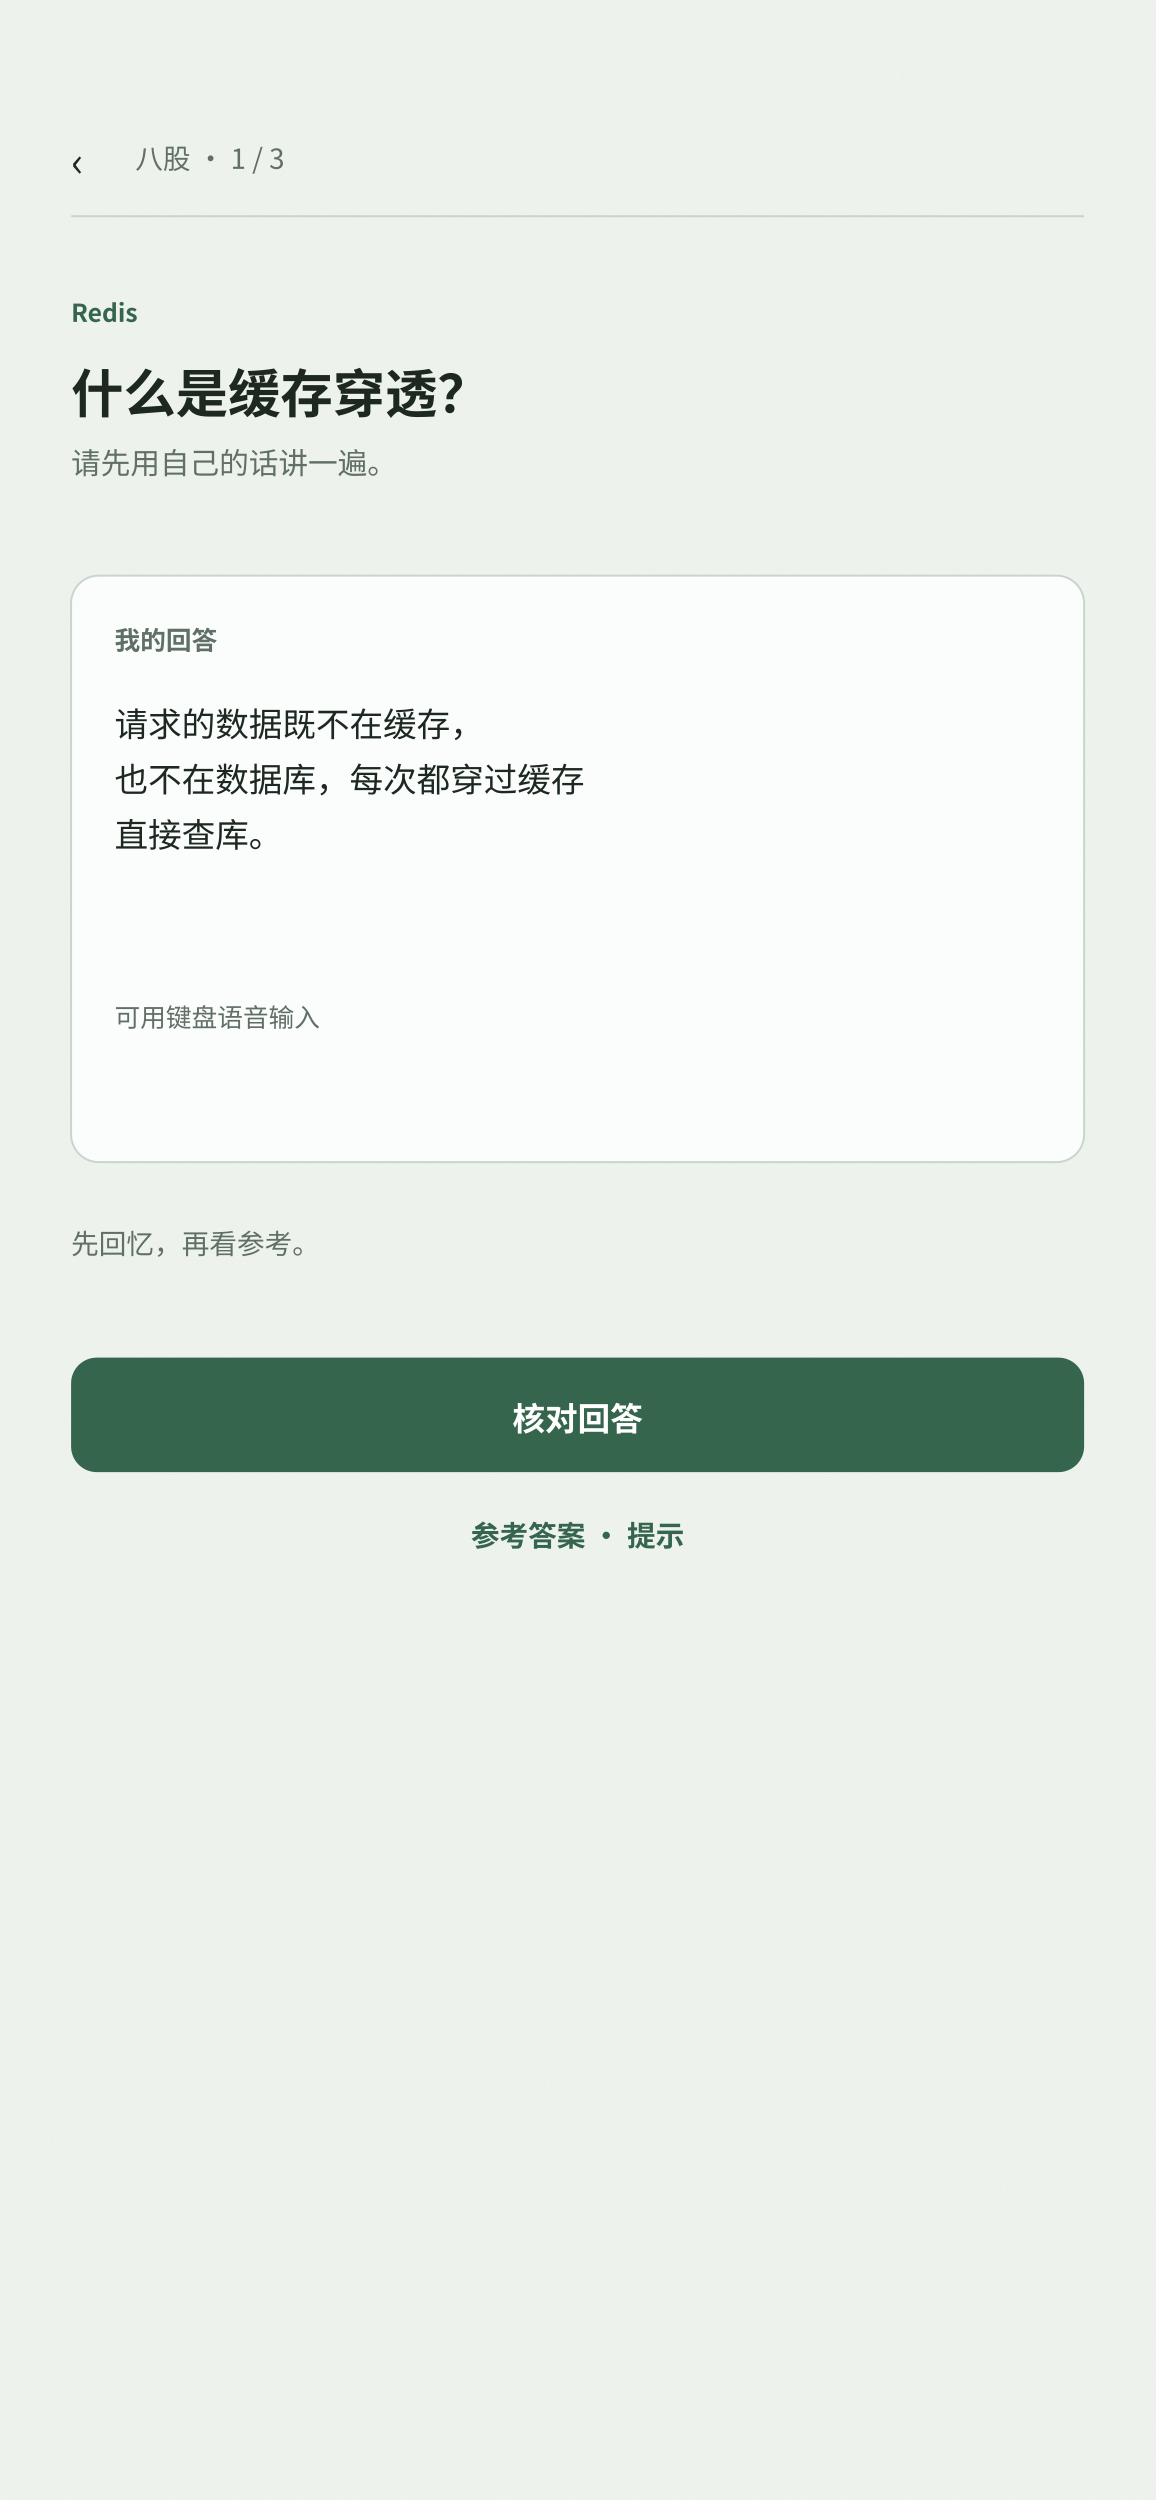
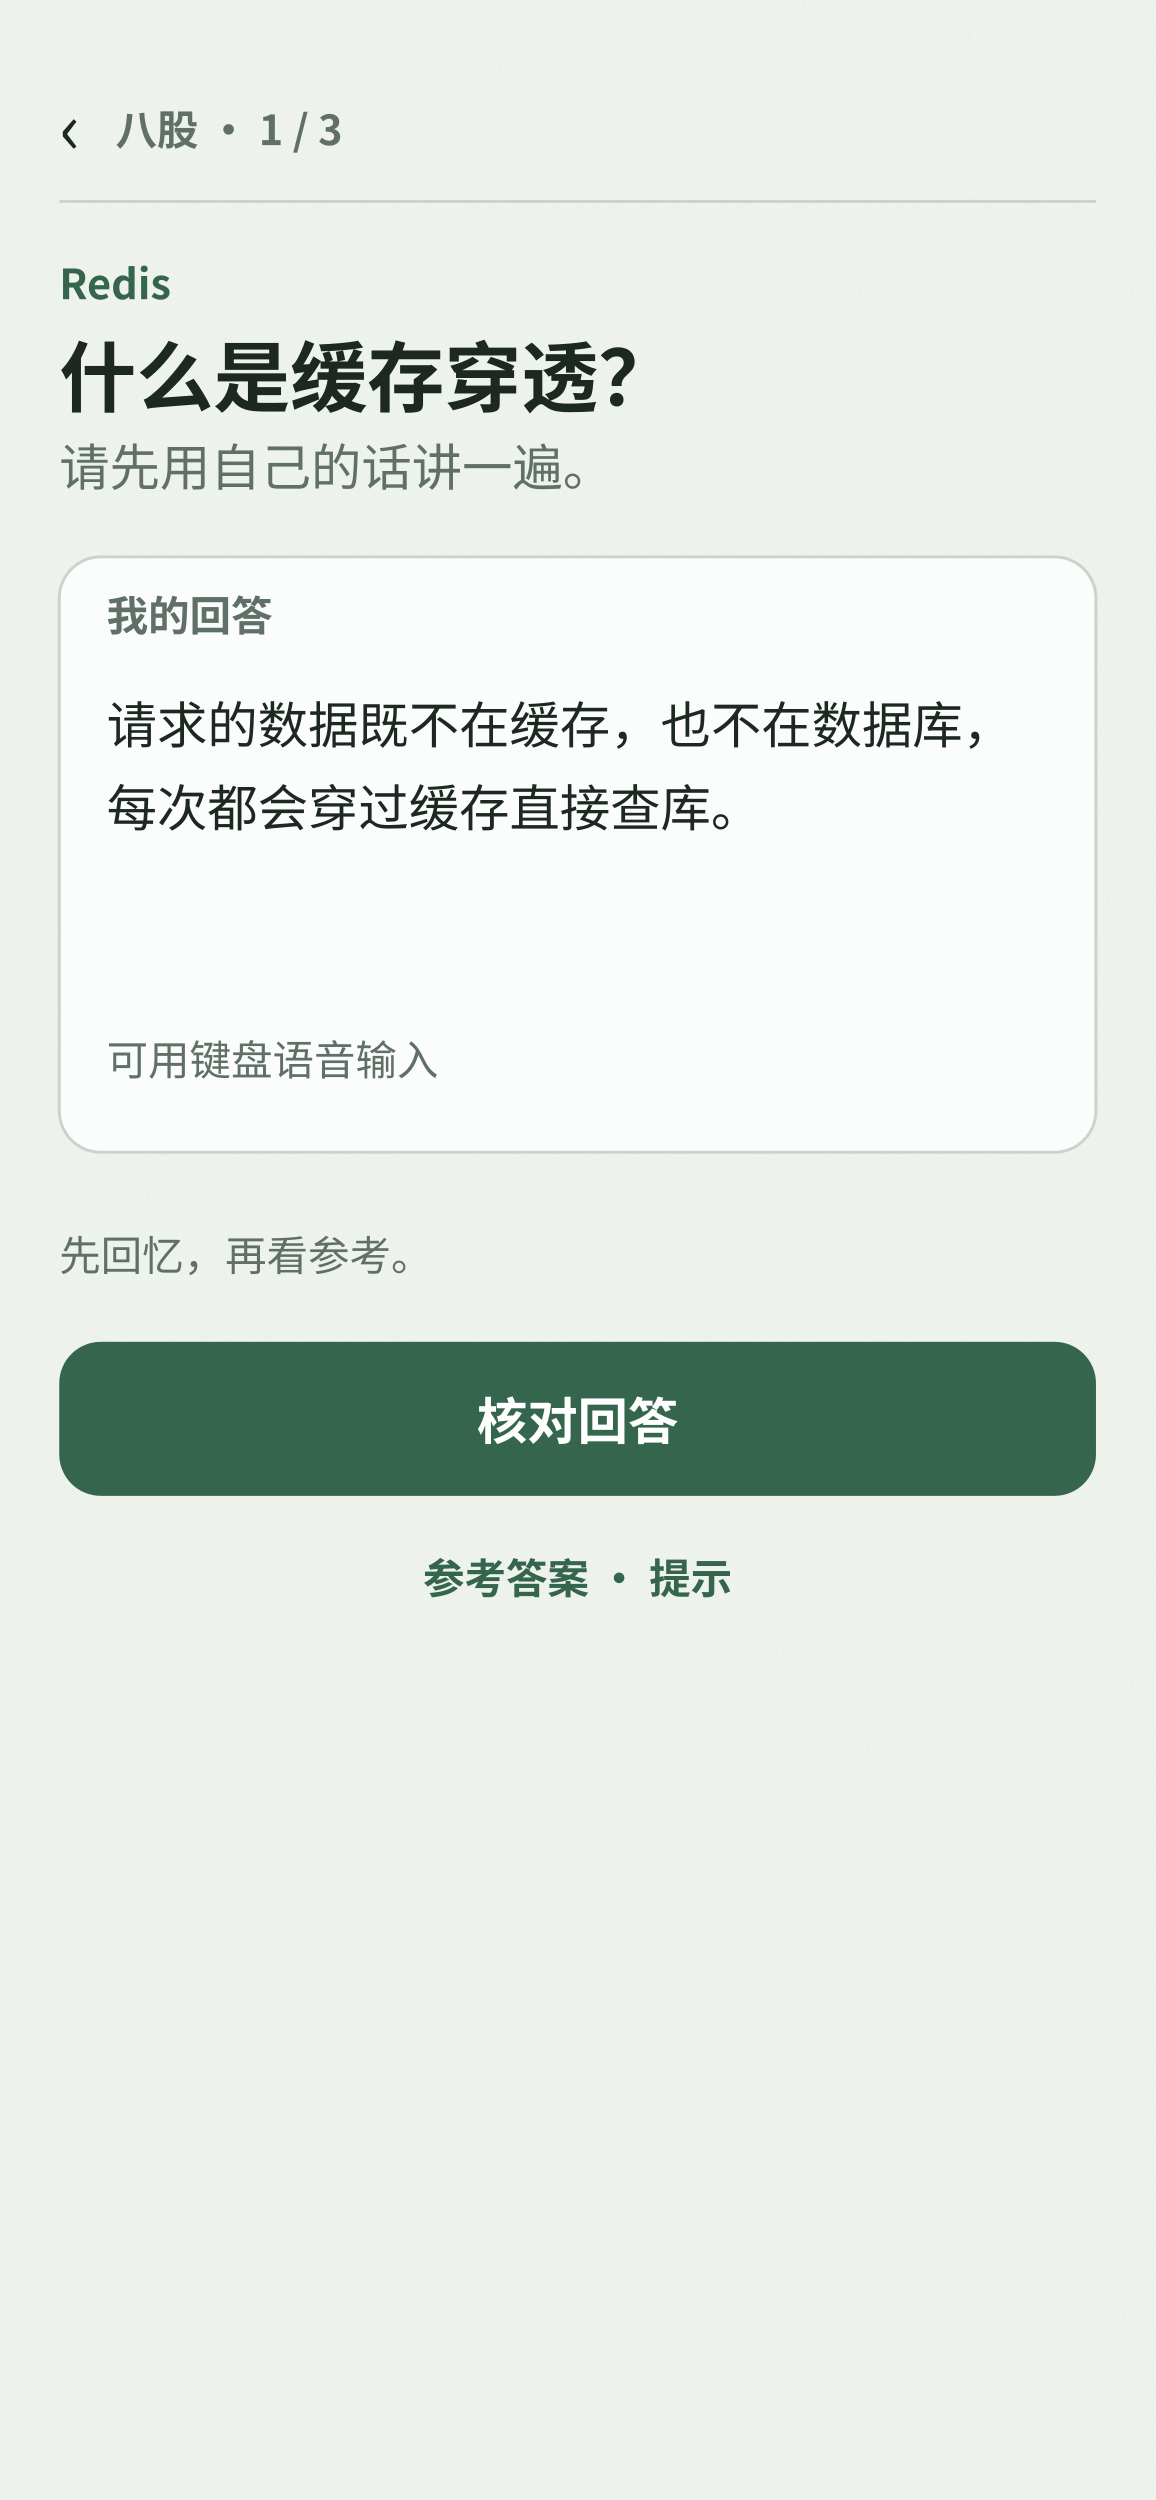
- <svg xmlns="http://www.w3.org/2000/svg" width="1170" height="2532" viewBox="0 0 1170 2532" role="img" aria-label="雾绿延续 · 02-interview-answer">
+ <svg xmlns="http://www.w3.org/2000/svg" width="1170" height="2532" viewBox="0 0 390 844" role="img" aria-label="雾绿延续 · 02-interview-answer" data-design-canvas="390x844 CSS px" data-export-scale="3x">
  <defs>
    <filter id="grain">
      <feTurbulence type="fractalNoise" baseFrequency=".75" numOctaves="2" stitchTiles="stitch" />
      <feColorMatrix type="saturate" values="0" />
      <feComponentTransfer>
-         <feFuncA type="table" tableValues="0 .035" />
+         <feFuncA type="table" tableValues="0 .03" />
      </feComponentTransfer>
    </filter>
  </defs>
-   <rect width="1170" height="2532" fill="#EEF3EE" />
-   <rect width="1170" height="2532" filter="url(#grain)" opacity=".8" />
-   <text x="72" y="179" font-family="PingFang SC, Microsoft YaHei, Noto Sans CJK SC, sans-serif" font-size="42" font-weight="400" fill="#1D2821" text-anchor="start">‹</text>
-   <text x="137" y="171" font-family="PingFang SC, Microsoft YaHei, Noto Sans CJK SC, sans-serif" font-size="28" font-weight="500" fill="#617066" text-anchor="start">八股 · 1 / 3</text>
-   <path d="M 72 219 L 1098 219" stroke="#C9D4CC" stroke-width="2" opacity="1" />
-   <text x="72" y="326" font-family="PingFang SC, Microsoft YaHei, Noto Sans CJK SC, sans-serif" font-size="25" font-weight="650" fill="#35664D" text-anchor="start">Redis</text>
-   <text x="72" y="418" font-family="PingFang SC, Microsoft YaHei, Noto Sans CJK SC, sans-serif" font-size="53" font-weight="620" fill="#1D2821" text-anchor="start">什么是缓存穿透？</text>
-   <text x="72" y="480" font-family="PingFang SC, Microsoft YaHei, Noto Sans CJK SC, sans-serif" font-size="30" font-weight="400" fill="#617066" text-anchor="start">请先用自己的话讲一遍。</text>
-   <rect x="72" y="583" width="1026" height="594" rx="28" fill="#FBFDFC" stroke="#C9D4CC" stroke-width="2" />
-   <text x="116" y="658" font-family="PingFang SC, Microsoft YaHei, Noto Sans CJK SC, sans-serif" font-size="26" font-weight="600" fill="#617066" text-anchor="start">我的回答</text>
-   <text x="116" y="746" font-family="PingFang SC, Microsoft YaHei, Noto Sans CJK SC, sans-serif" font-size="34" font-weight="400" fill="#1D2821" text-anchor="start">请求的数据既不在缓存，</text>
-   <text x="116" y="802" font-family="PingFang SC, Microsoft YaHei, Noto Sans CJK SC, sans-serif" font-size="34" font-weight="400" fill="#1D2821" text-anchor="start">也不在数据库，每次都穿过缓存</text>
-   <text x="116" y="858" font-family="PingFang SC, Microsoft YaHei, Noto Sans CJK SC, sans-serif" font-size="34" font-weight="400" fill="#1D2821" text-anchor="start">直接查库。</text>
-   <text x="116" y="1040" font-family="PingFang SC, Microsoft YaHei, Noto Sans CJK SC, sans-serif" font-size="26" font-weight="400" fill="#617066" text-anchor="start">可用键盘语音输入</text>
-   <text x="72" y="1270" font-family="PingFang SC, Microsoft YaHei, Noto Sans CJK SC, sans-serif" font-size="28" font-weight="400" fill="#617066" text-anchor="start">先回忆，再看参考。</text>
-   <rect x="72" y="1375" width="1026" height="116" rx="26" fill="#35664D" stroke="#35664D" stroke-width="0" />
-   <text x="585" y="1449" font-family="PingFang SC, Microsoft YaHei, Noto Sans CJK SC, sans-serif" font-size="33" font-weight="650" fill="#FFFFFF" text-anchor="middle">核对回答</text>
-   <text x="585" y="1566" font-family="PingFang SC, Microsoft YaHei, Noto Sans CJK SC, sans-serif" font-size="29" font-weight="600" fill="#35664D" text-anchor="middle">参考答案  ·  提示</text>
+   <rect width="390" height="844" fill="#EEF3EE" />
+   <rect width="390" height="844" filter="url(#grain)" opacity=".8" />
+   <text x="20" y="52" font-family="PingFang SC, Microsoft YaHei, Noto Sans CJK SC, sans-serif" font-size="24" font-weight="400" fill="#1D2821" text-anchor="start">‹</text>
+   <text x="39" y="49" font-family="PingFang SC, Microsoft YaHei, Noto Sans CJK SC, sans-serif" font-size="14" font-weight="600" fill="#617066" text-anchor="start">八股 · 1 / 3</text>
+   <path d="M 20 68 L 370 68" stroke="#C9D4CC" stroke-width="1" />
+   <text x="20" y="101" font-family="PingFang SC, Microsoft YaHei, Noto Sans CJK SC, sans-serif" font-size="14" font-weight="600" fill="#35664D" text-anchor="start">Redis</text>
+   <text x="20" y="137" font-family="PingFang SC, Microsoft YaHei, Noto Sans CJK SC, sans-serif" font-size="26" font-weight="600" fill="#1D2821" text-anchor="start">什么是缓存穿透？</text>
+   <text x="20" y="164" font-family="PingFang SC, Microsoft YaHei, Noto Sans CJK SC, sans-serif" font-size="17" font-weight="400" fill="#617066" text-anchor="start">请先用自己的话讲一遍。</text>
+   <rect x="20" y="188" width="350" height="201" rx="14" fill="#FBFDFC" stroke="#C9D4CC" stroke-width="1" />
+   <text x="36" y="213" font-family="PingFang SC, Microsoft YaHei, Noto Sans CJK SC, sans-serif" font-size="14" font-weight="600" fill="#617066" text-anchor="start">我的回答</text>
+   <text x="36" y="251" font-family="PingFang SC, Microsoft YaHei, Noto Sans CJK SC, sans-serif" font-size="17" font-weight="400" fill="#1D2821" text-anchor="start">请求的数据既不在缓存，也不在数据库，</text>
+   <text x="36" y="279" font-family="PingFang SC, Microsoft YaHei, Noto Sans CJK SC, sans-serif" font-size="17" font-weight="400" fill="#1D2821" text-anchor="start">每次都会穿过缓存直接查库。</text>
+   <text x="36" y="363" font-family="PingFang SC, Microsoft YaHei, Noto Sans CJK SC, sans-serif" font-size="14" font-weight="400" fill="#617066" text-anchor="start">可用键盘语音输入</text>
+   <text x="20" y="429" font-family="PingFang SC, Microsoft YaHei, Noto Sans CJK SC, sans-serif" font-size="14" font-weight="400" fill="#617066" text-anchor="start">先回忆，再看参考。</text>
+   <rect x="20" y="453" width="350" height="52" rx="14" fill="#35664D" stroke="none" stroke-width="0" />
+   <text x="195" y="486" font-family="PingFang SC, Microsoft YaHei, Noto Sans CJK SC, sans-serif" font-size="17" font-weight="600" fill="#FFFFFF" text-anchor="middle">核对回答</text>
+   <text x="195" y="538" font-family="PingFang SC, Microsoft YaHei, Noto Sans CJK SC, sans-serif" font-size="14" font-weight="600" fill="#35664D" text-anchor="middle">参考答案  ·  提示</text>
</svg>
